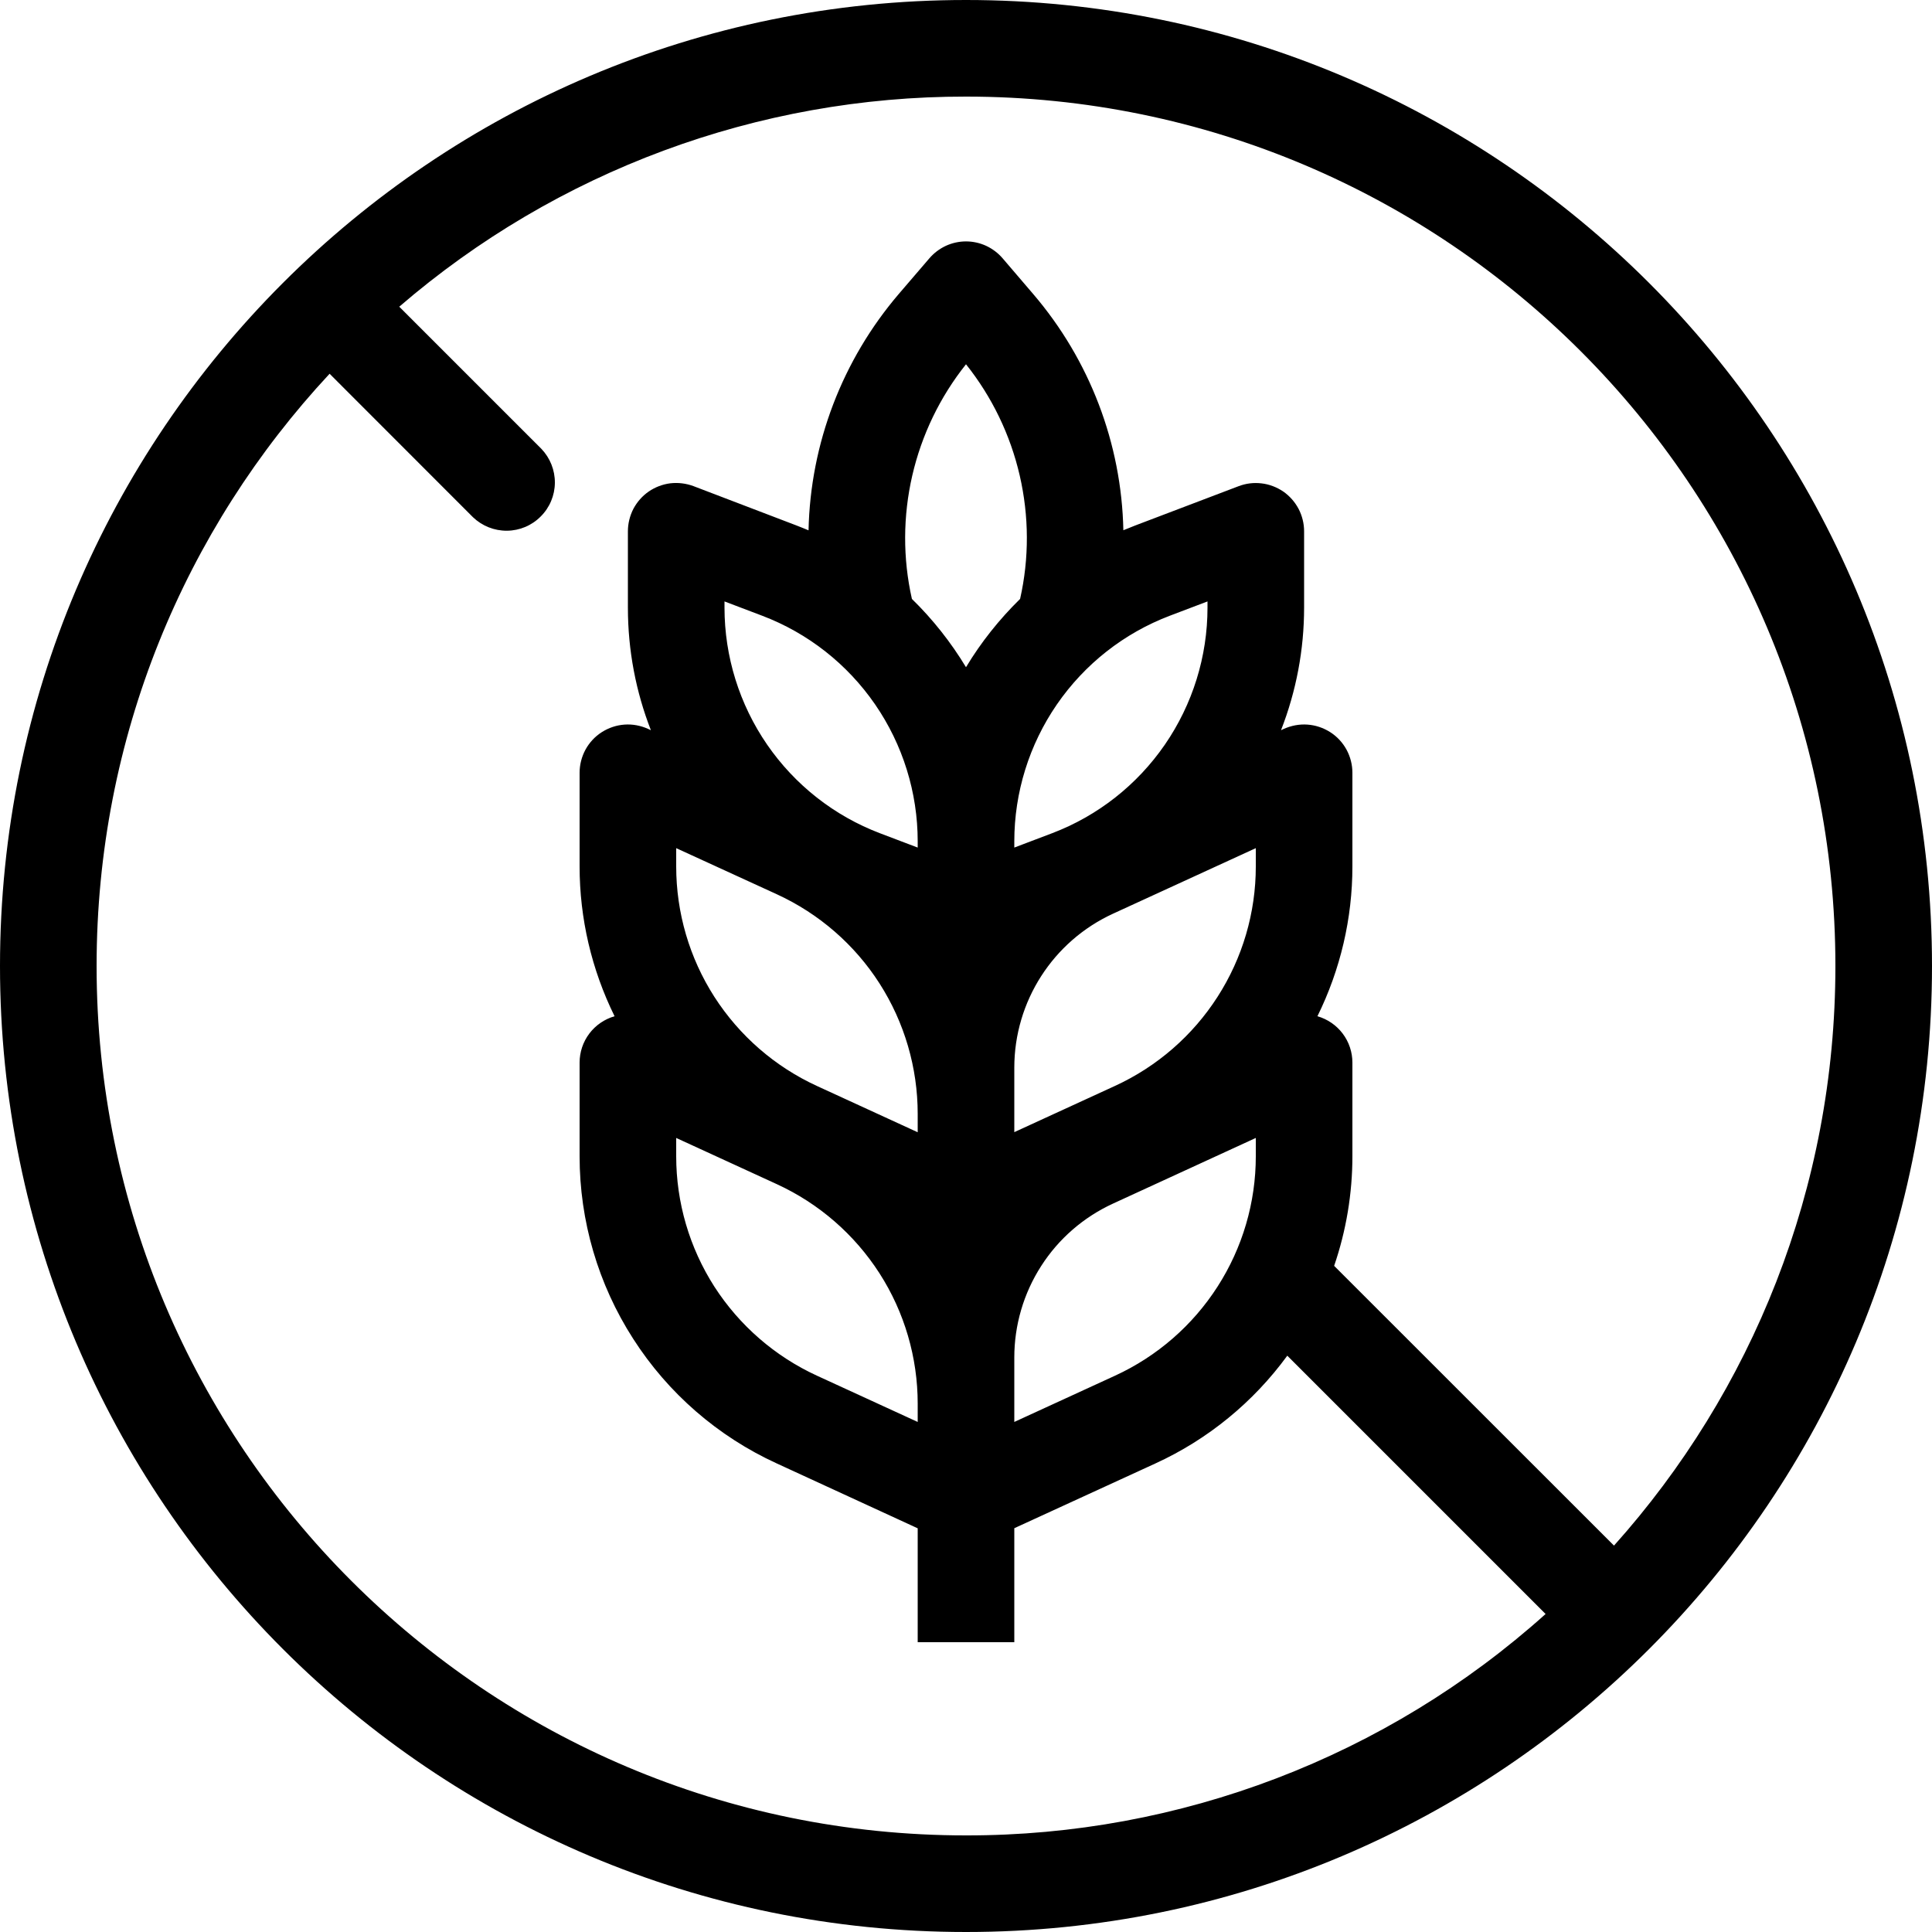
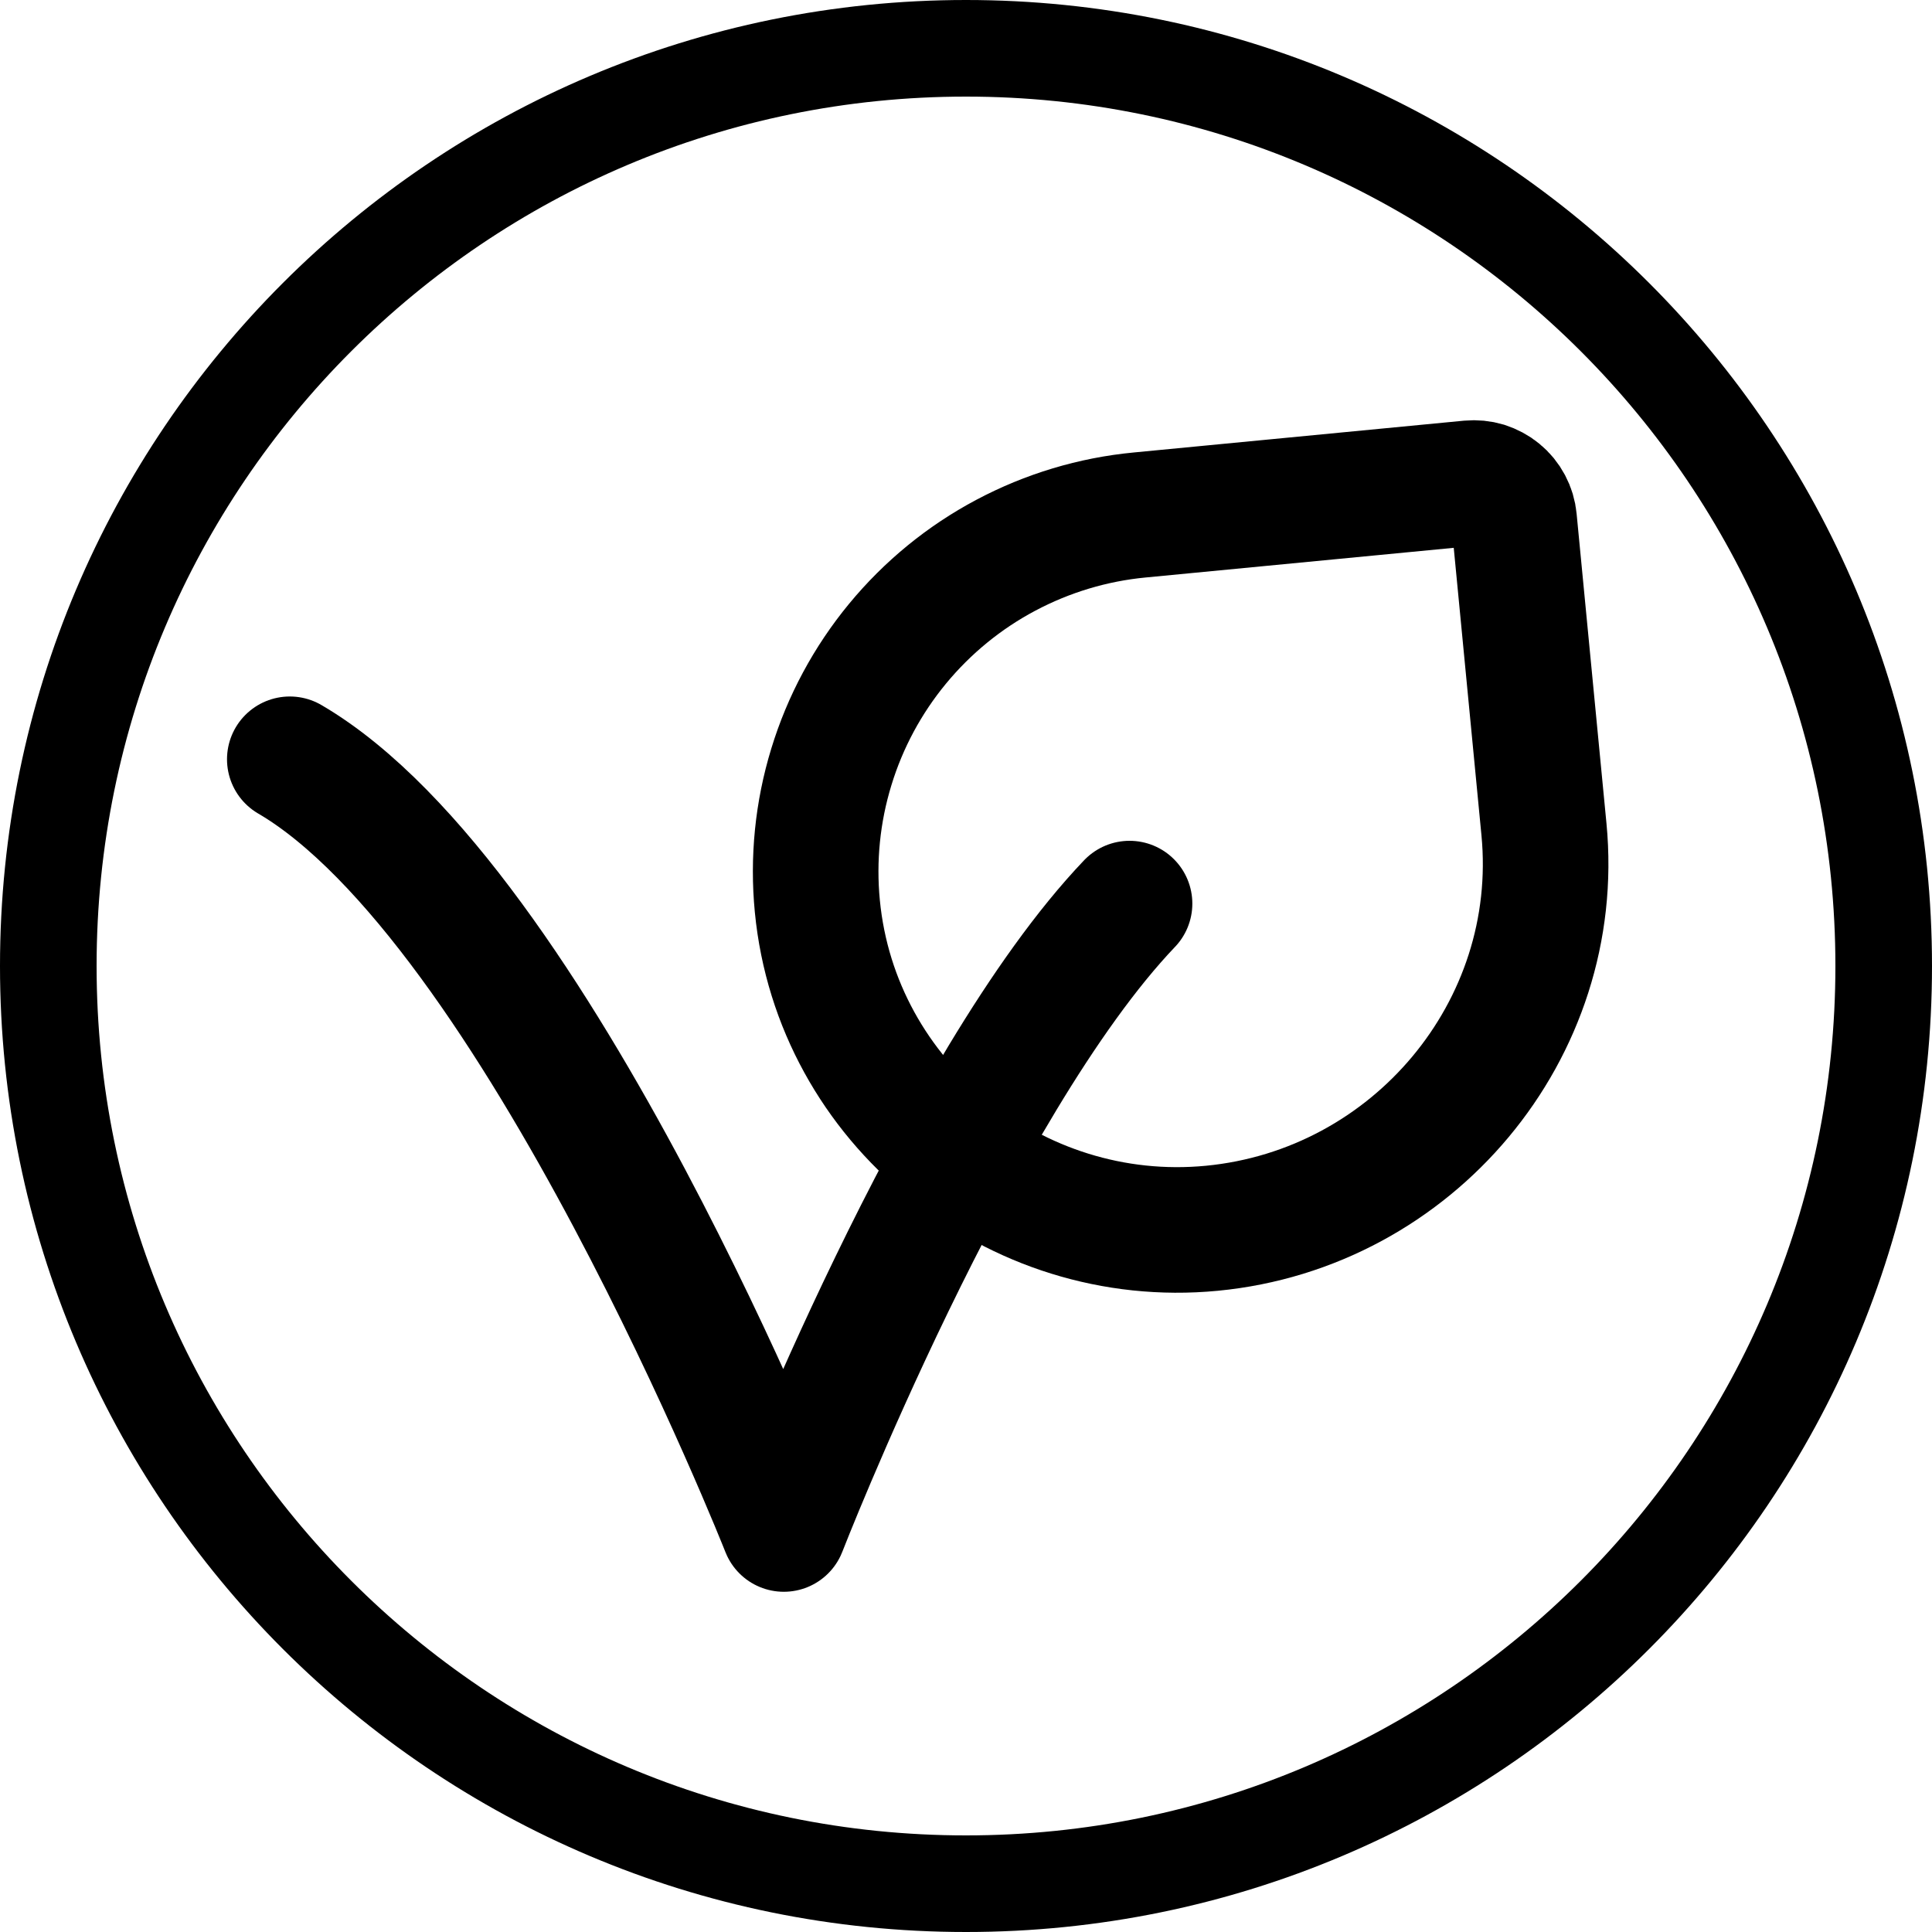
<svg xmlns="http://www.w3.org/2000/svg" width="20" height="20" viewBox="0 0 20 20" fill="none">
-   <path fill-rule="evenodd" clip-rule="evenodd" d="M16 16.708C14.352 18.187 12.215 19.003 10 19C5.029 19 1 14.97 1 10C1 7.631 1.915 5.476 3.412 3.869L4.896 5.354C4.991 5.445 5.117 5.495 5.248 5.494C5.379 5.493 5.505 5.44 5.597 5.347C5.69 5.255 5.743 5.129 5.744 4.998C5.745 4.867 5.695 4.741 5.604 4.646L4.133 3.175C5.764 1.769 7.846 0.997 10 1C14.97 1 19 5.029 19 10C19 12.305 18.133 14.409 16.708 16L13.811 13.104C13.936 12.739 14 12.355 14 11.969V11C14 10.892 13.965 10.786 13.899 10.699C13.834 10.613 13.742 10.55 13.638 10.52C13.876 10.037 14 9.507 14 8.97V8C14 7.916 13.979 7.834 13.939 7.76C13.899 7.687 13.841 7.624 13.77 7.579C13.699 7.534 13.619 7.507 13.535 7.501C13.451 7.495 13.368 7.511 13.291 7.545L13.261 7.559C13.419 7.154 13.5 6.724 13.5 6.29V5.5C13.5 5.419 13.48 5.339 13.443 5.268C13.405 5.196 13.35 5.134 13.284 5.088C13.217 5.043 13.14 5.013 13.06 5.004C12.979 4.994 12.898 5.004 12.822 5.033L11.754 5.439C11.712 5.455 11.67 5.472 11.629 5.489C11.61 4.59 11.28 3.726 10.695 3.043L10.38 2.675C10.333 2.62 10.275 2.576 10.209 2.545C10.144 2.515 10.072 2.499 10 2.499C9.928 2.499 9.856 2.515 9.791 2.545C9.725 2.576 9.667 2.62 9.62 2.675L9.305 3.042C8.72 3.726 8.389 4.591 8.37 5.49C8.329 5.473 8.288 5.456 8.246 5.44L7.178 5.032C7.102 5.004 7.021 4.994 6.94 5.003C6.86 5.013 6.783 5.042 6.716 5.088C6.649 5.134 6.595 5.196 6.557 5.267C6.52 5.339 6.5 5.419 6.5 5.5V6.29C6.5 6.733 6.583 7.162 6.738 7.559L6.708 7.545C6.632 7.511 6.549 7.495 6.465 7.501C6.381 7.507 6.301 7.534 6.23 7.579C6.159 7.624 6.101 7.687 6.061 7.76C6.021 7.834 6 7.916 6 8V8.97C6 9.507 6.124 10.037 6.362 10.52C6.258 10.55 6.166 10.613 6.101 10.699C6.035 10.786 6 10.892 6 11V11.97C6 12.639 6.192 13.295 6.554 13.858C6.915 14.422 7.431 14.87 8.04 15.149L9.5 15.821V17H10.5V15.82L11.96 15.15C12.504 14.901 12.974 14.516 13.326 14.034L16 16.708ZM20 10C20 15.523 15.523 20 10 20C4.477 20 0 15.523 0 10C0 4.477 4.477 0 10 0C15.523 0 20 4.477 20 10ZM10 3.771C10.269 4.108 10.459 4.502 10.556 4.922C10.653 5.343 10.655 5.779 10.56 6.2C10.344 6.412 10.155 6.649 10 6.907C9.844 6.649 9.656 6.411 9.44 6.2C9.345 5.779 9.347 5.343 9.444 4.922C9.541 4.502 9.731 4.108 10 3.771ZM9.5 8.774V8.71C9.5 8.204 9.346 7.709 9.059 7.292C8.771 6.874 8.364 6.554 7.89 6.374L7.5 6.226V6.29C7.5 6.796 7.654 7.291 7.941 7.708C8.229 8.126 8.636 8.446 9.11 8.626L9.5 8.774ZM10.5 8.774L10.89 8.626C11.364 8.446 11.771 8.126 12.059 7.708C12.346 7.291 12.5 6.796 12.5 6.29V6.226L12.11 6.374C11.636 6.554 11.229 6.874 10.941 7.292C10.654 7.709 10.5 8.204 10.5 8.71V8.774ZM10.5 11.053C10.5 10.367 10.9 9.744 11.523 9.458L13 8.78V8.97C13 9.448 12.863 9.916 12.604 10.319C12.346 10.721 11.978 11.041 11.543 11.241L10.5 11.72V11.053ZM8.043 9.258C8.478 9.458 8.847 9.778 9.105 10.181C9.363 10.584 9.5 11.053 9.5 11.531V11.721L8.457 11.242C8.022 11.042 7.654 10.722 7.395 10.319C7.137 9.917 7 9.448 7 8.97V8.78L8.043 9.258ZM9.5 14.72V14.531C9.5 14.053 9.363 13.584 9.105 13.182C8.846 12.779 8.478 12.459 8.043 12.259L7 11.78V11.97C7 12.448 7.137 12.916 7.395 13.319C7.654 13.721 8.022 14.041 8.457 14.241L9.5 14.72ZM10.5 14.72L11.543 14.241C11.978 14.041 12.346 13.721 12.604 13.319C12.863 12.916 13 12.448 13 11.97V11.78L11.523 12.459C11.218 12.599 10.959 12.823 10.778 13.106C10.596 13.389 10.5 13.718 10.5 14.053V14.72Z" fill="black" />
+   <path d="M11.693 9.354C9.904 11.228 8.114 15.828 8.114 15.828C8.114 15.828 5.556 9.354 3 7.86" stroke="black" stroke-width="1.3" stroke-linecap="round" stroke-linejoin="round" />
+   <path d="M15.674 5.38L15.983 8.585C16.183 10.664 14.624 12.515 12.545 12.715C10.505 12.911 8.658 11.42 8.461 9.38C8.414 8.895 8.463 8.405 8.606 7.939C8.748 7.473 8.981 7.04 9.291 6.664C9.601 6.288 9.982 5.976 10.412 5.748C10.843 5.519 11.314 5.377 11.799 5.331L15.216 5.002C15.271 4.997 15.326 5.002 15.379 5.018C15.431 5.035 15.481 5.061 15.523 5.096C15.566 5.131 15.601 5.174 15.627 5.223C15.653 5.272 15.669 5.325 15.674 5.38Z" stroke="black" stroke-width="1.3" stroke-linecap="round" stroke-linejoin="round" />
+   <circle cx="10" cy="10" r="9.5" stroke="black" />
</svg>
